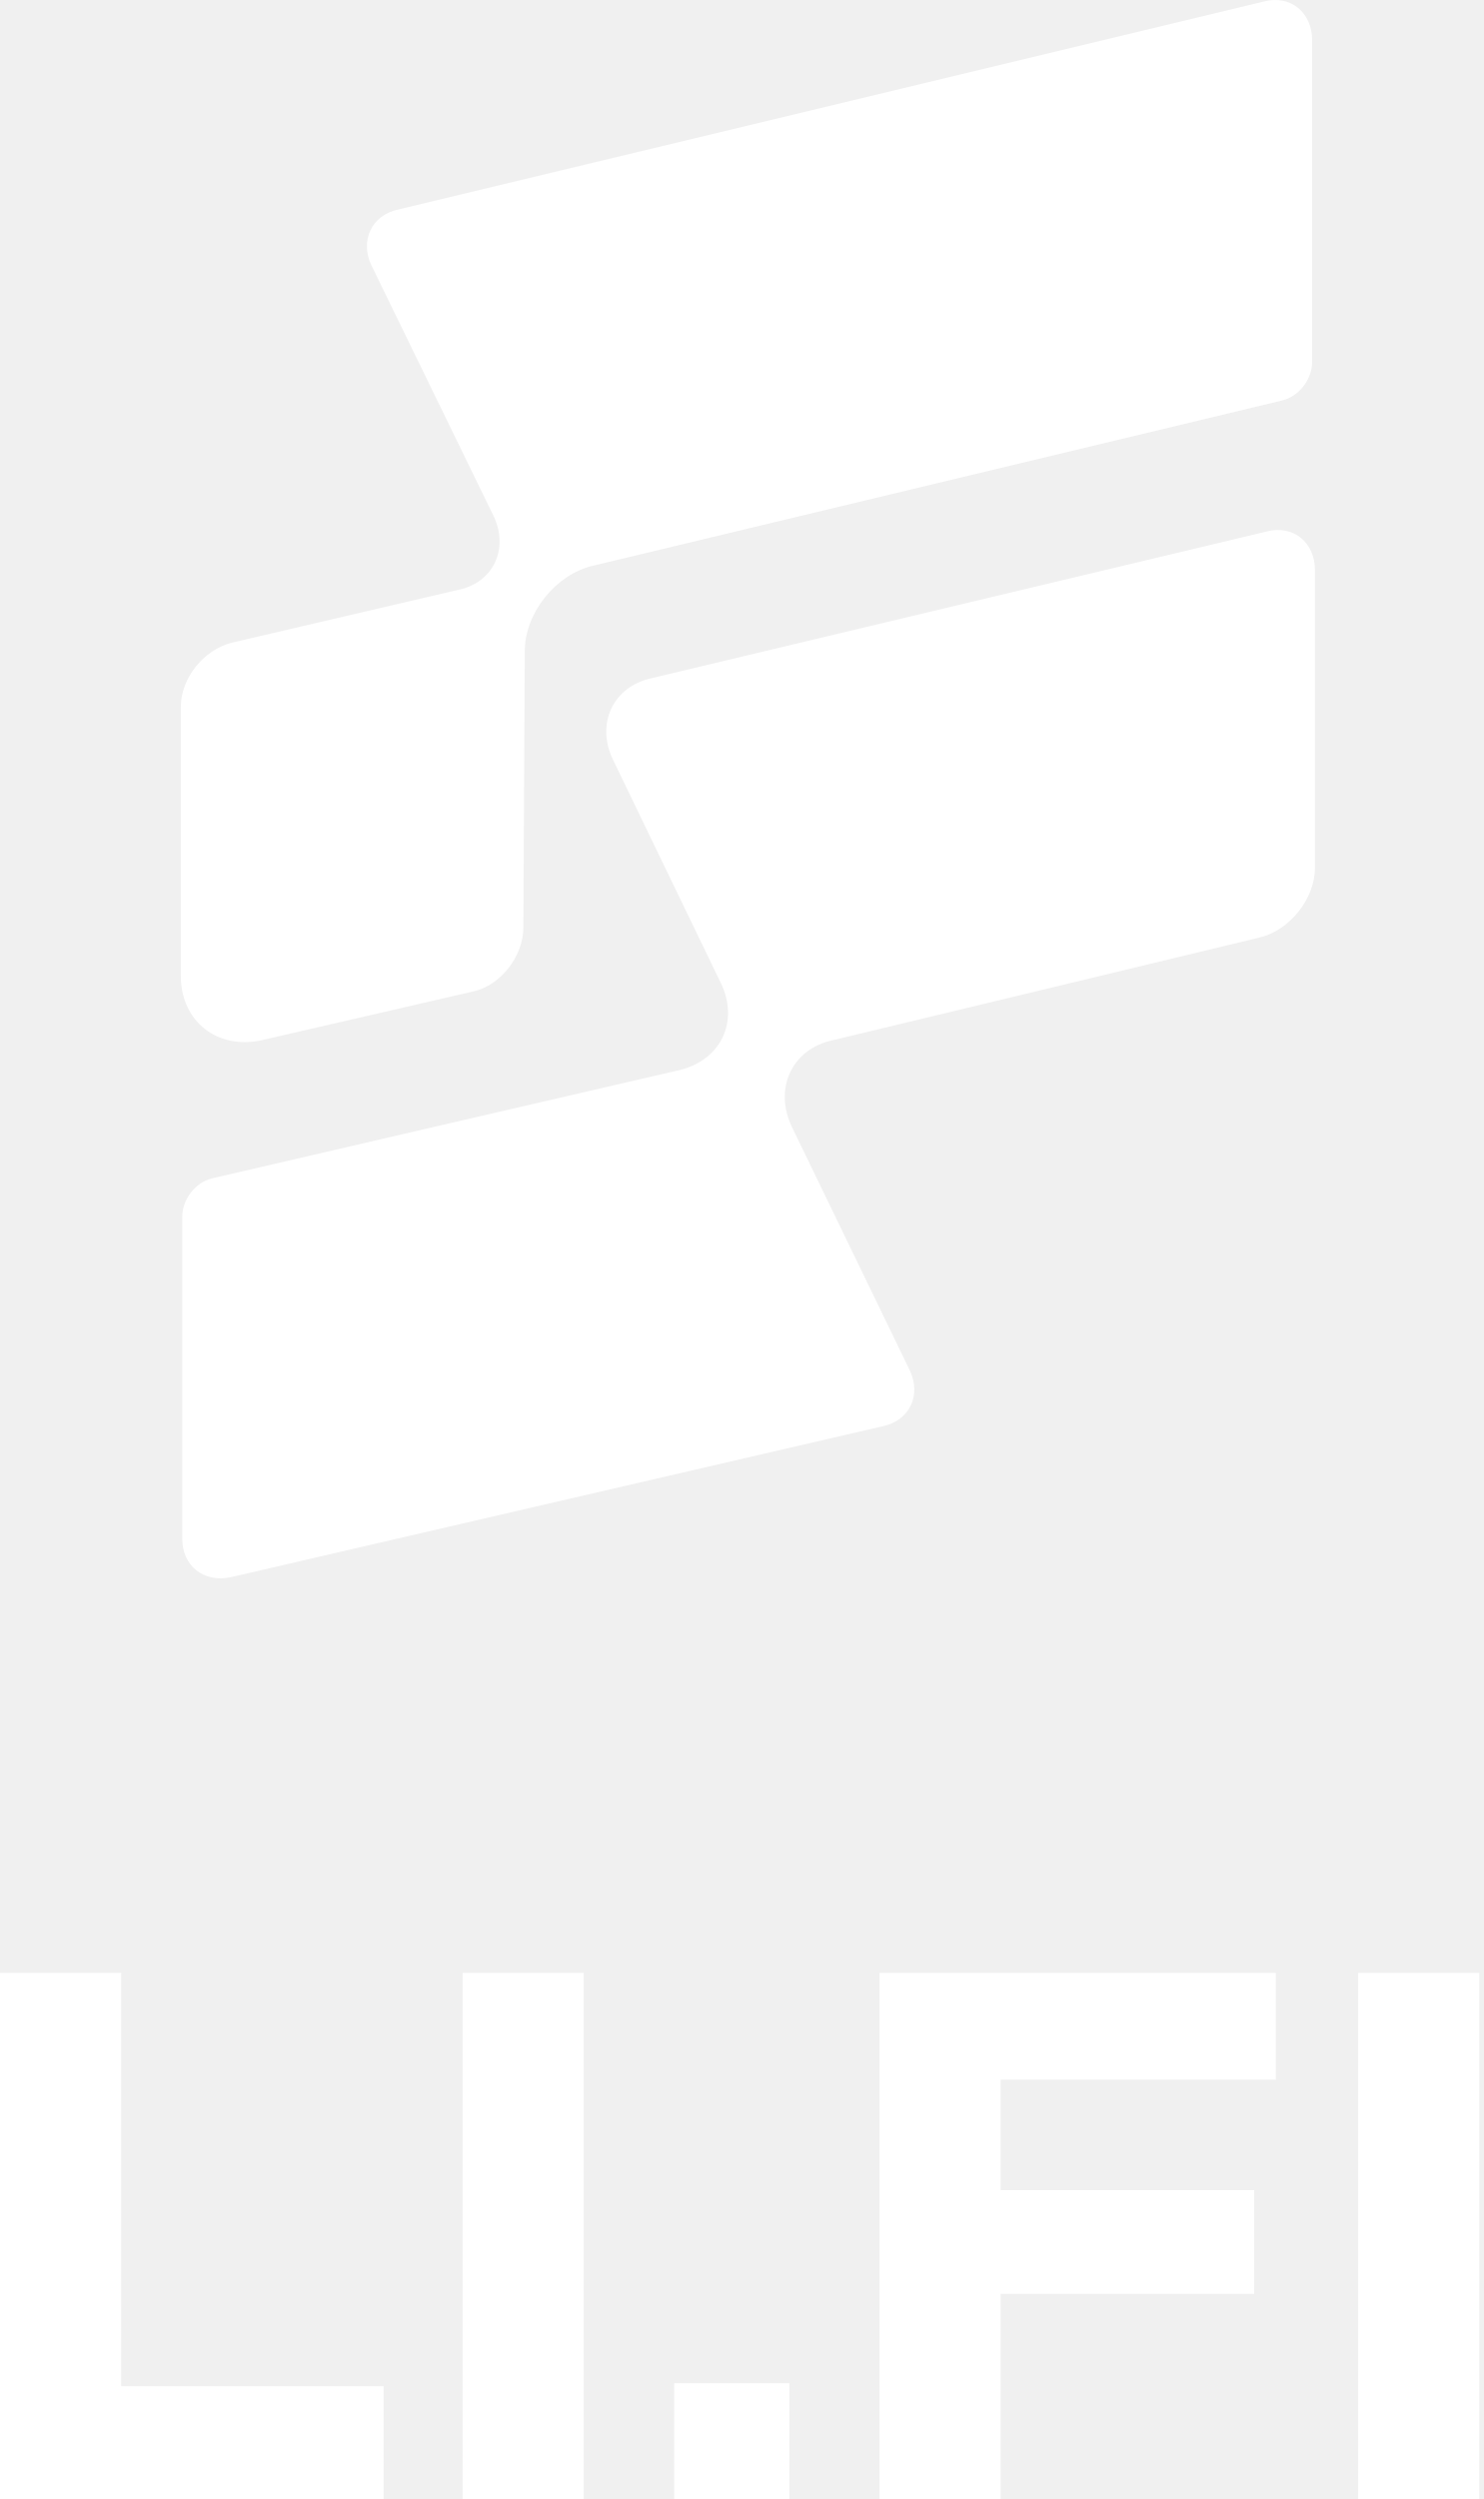
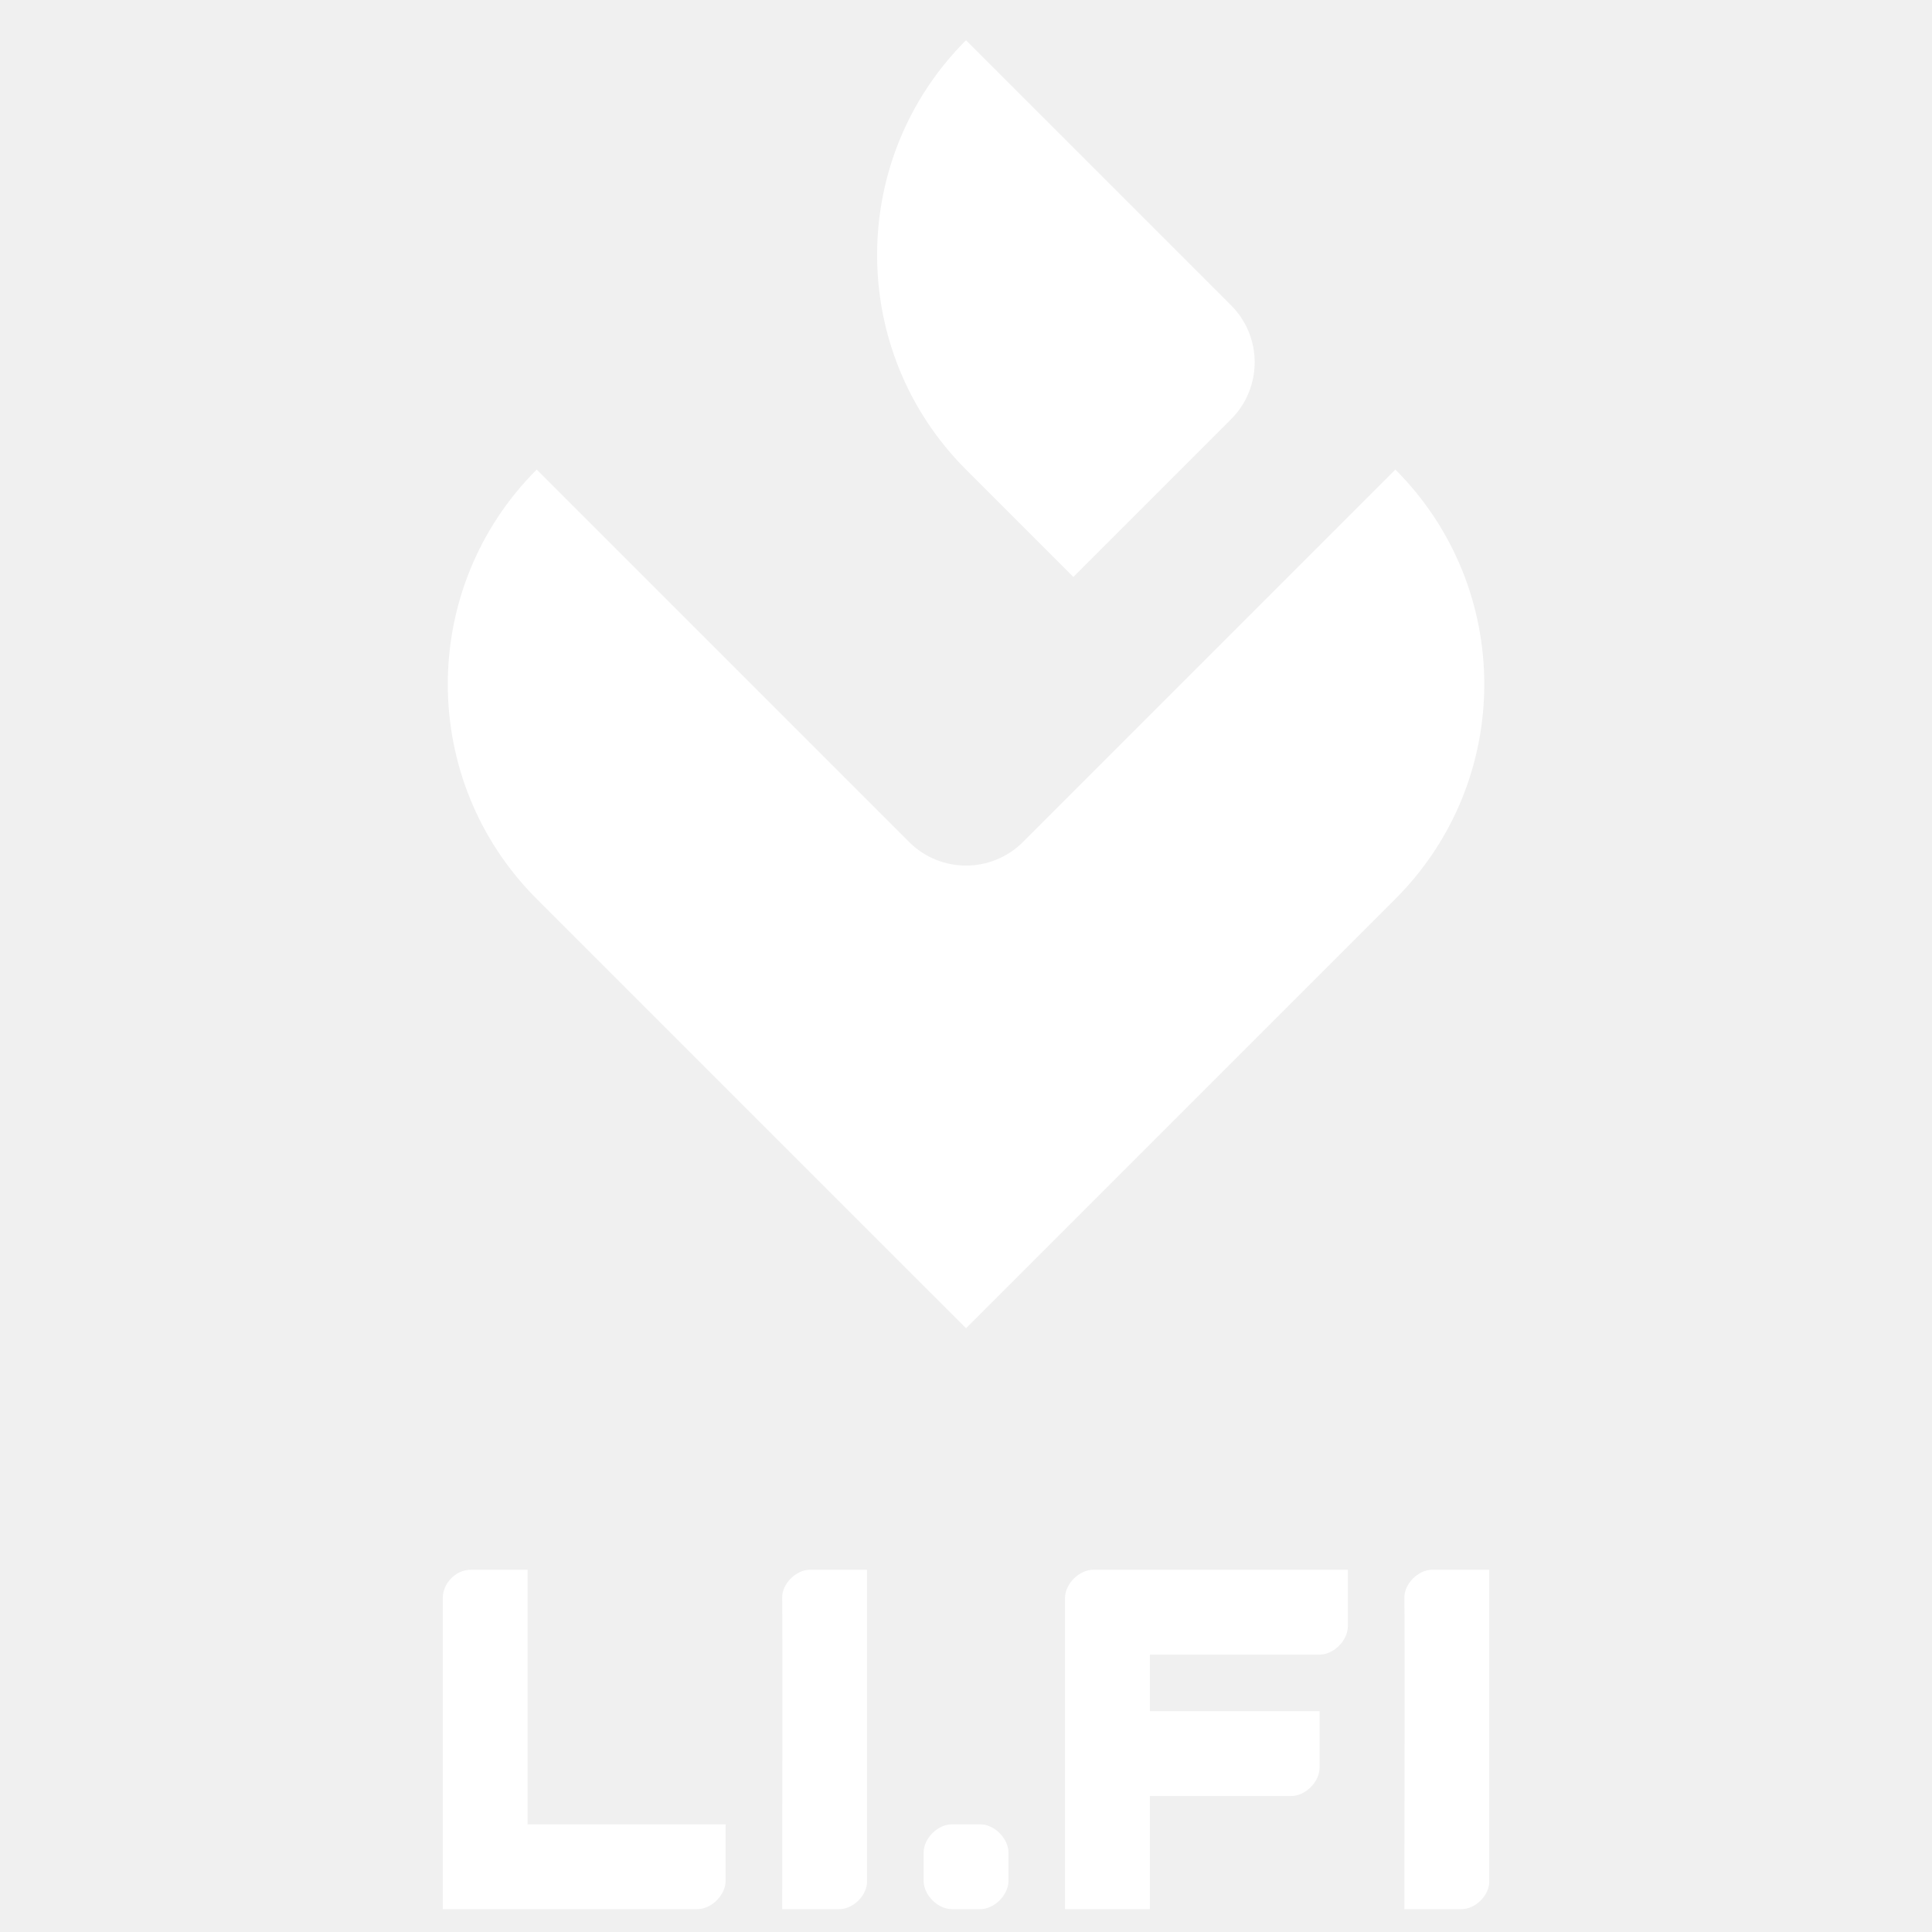
- <svg xmlns="http://www.w3.org/2000/svg" width="114" height="192" viewBox="0 0 114 192" fill="none">
-   <path d="M52.234 82.212L16.299 90.531C14.989 90.859 14.006 92.172 14.006 93.486V118.224C14.006 120.303 15.644 121.617 17.719 121.179L67.853 109.576C69.928 109.139 70.802 107.168 69.928 105.308L60.862 86.59C59.442 83.635 60.862 80.57 64.03 79.913L96.797 72.032C99.09 71.485 101.056 69.076 101.056 66.668V43.791C101.056 41.712 99.418 40.289 97.343 40.836L50.049 52.11C47.1 52.767 45.789 55.613 47.1 58.349L55.401 75.535C56.821 78.49 55.401 81.445 52.234 82.212Z" fill="white" />
-   <path d="M28.534 20.368L37.927 39.633C39.129 42.15 37.927 44.777 35.196 45.325L17.83 49.374C15.646 49.922 13.898 52.111 13.898 54.3V74.988C13.898 78.491 16.738 80.68 20.124 79.914L36.289 76.192C38.473 75.754 40.221 73.456 40.221 71.266L40.33 50.031C40.33 47.076 42.733 44.12 45.573 43.464L98.546 30.766C99.856 30.438 100.839 29.125 100.839 27.811V3.073C100.839 0.993 99.201 -0.429 97.126 0.118L30.609 16.099C28.534 16.537 27.66 18.507 28.534 20.368Z" fill="white" />
-   <path d="M29.481 183.338H9.311V151.579H0.002V192H29.481V183.338Z" fill="white" />
-   <path d="M35.551 192H44.861V151.579H35.551V192Z" fill="white" />
-   <path d="M51.813 192H60.663V183.107H51.813V192Z" fill="white" />
-   <path d="M76.902 176.236H96.382V168.267H76.902V159.779H98.049V151.579H67.592V192H76.902V176.236Z" fill="white" />
-   <path d="M104.377 192H113.686V151.579H104.377V192Z" fill="white" />
+ <svg xmlns="http://www.w3.org/2000/svg" width="96" height="96" fill="none" viewBox="0 0 96 96">
+   <path fill="#fff" d="m48.001 2 13.172 13.172a4 4 0 0 1 0 5.656l-7.838 7.839L48 23.333C42.11 17.443 42.11 7.891 48 2Z" />
+   <path fill="#fff" fill-rule="evenodd" d="M48.002 66 26.668 44.667c-5.89-5.891-5.89-15.443 0-21.334l18.505 18.505a4 4 0 0 0 5.657 0l18.505-18.505c5.891 5.892 5.891 15.443 0 21.334L48.002 66Z" clip-rule="evenodd" />
+   <path fill="#fff" d="M69.783 94.865s.024-14.756 0-15.46c-.024-.702.692-1.405 1.381-1.405H74v15.46c.025.702-.678 1.405-1.38 1.405h-2.836ZM52.92 79.405v15.46h4.216v-5.622h7.027c.703 0 1.406-.703 1.406-1.405v-2.811h-8.433v-2.81h8.433c.702 0 1.405-.704 1.405-1.406V78H54.325c-.702 0-1.405.703-1.405 1.405Zm-7.026 12.649c0-.703.702-1.405 1.405-1.405h1.405c.703 0 1.406.702 1.406 1.405v1.406c0 .702-.703 1.405-1.406 1.405H47.3c-.703 0-1.405-.703-1.405-1.405v-1.406Zm-7.028 2.811s.024-14.756 0-15.46c-.024-.702.692-1.405 1.381-1.405h2.835v15.46c.025.702-.678 1.405-1.38 1.405h-2.836Zm-16.865-4.216V79.406c0-.703.61-1.406 1.405-1.406h2.811v12.649h9.838v2.81c0 .703-.703 1.406-1.405 1.406H22v-4.216Z" />
</svg>
